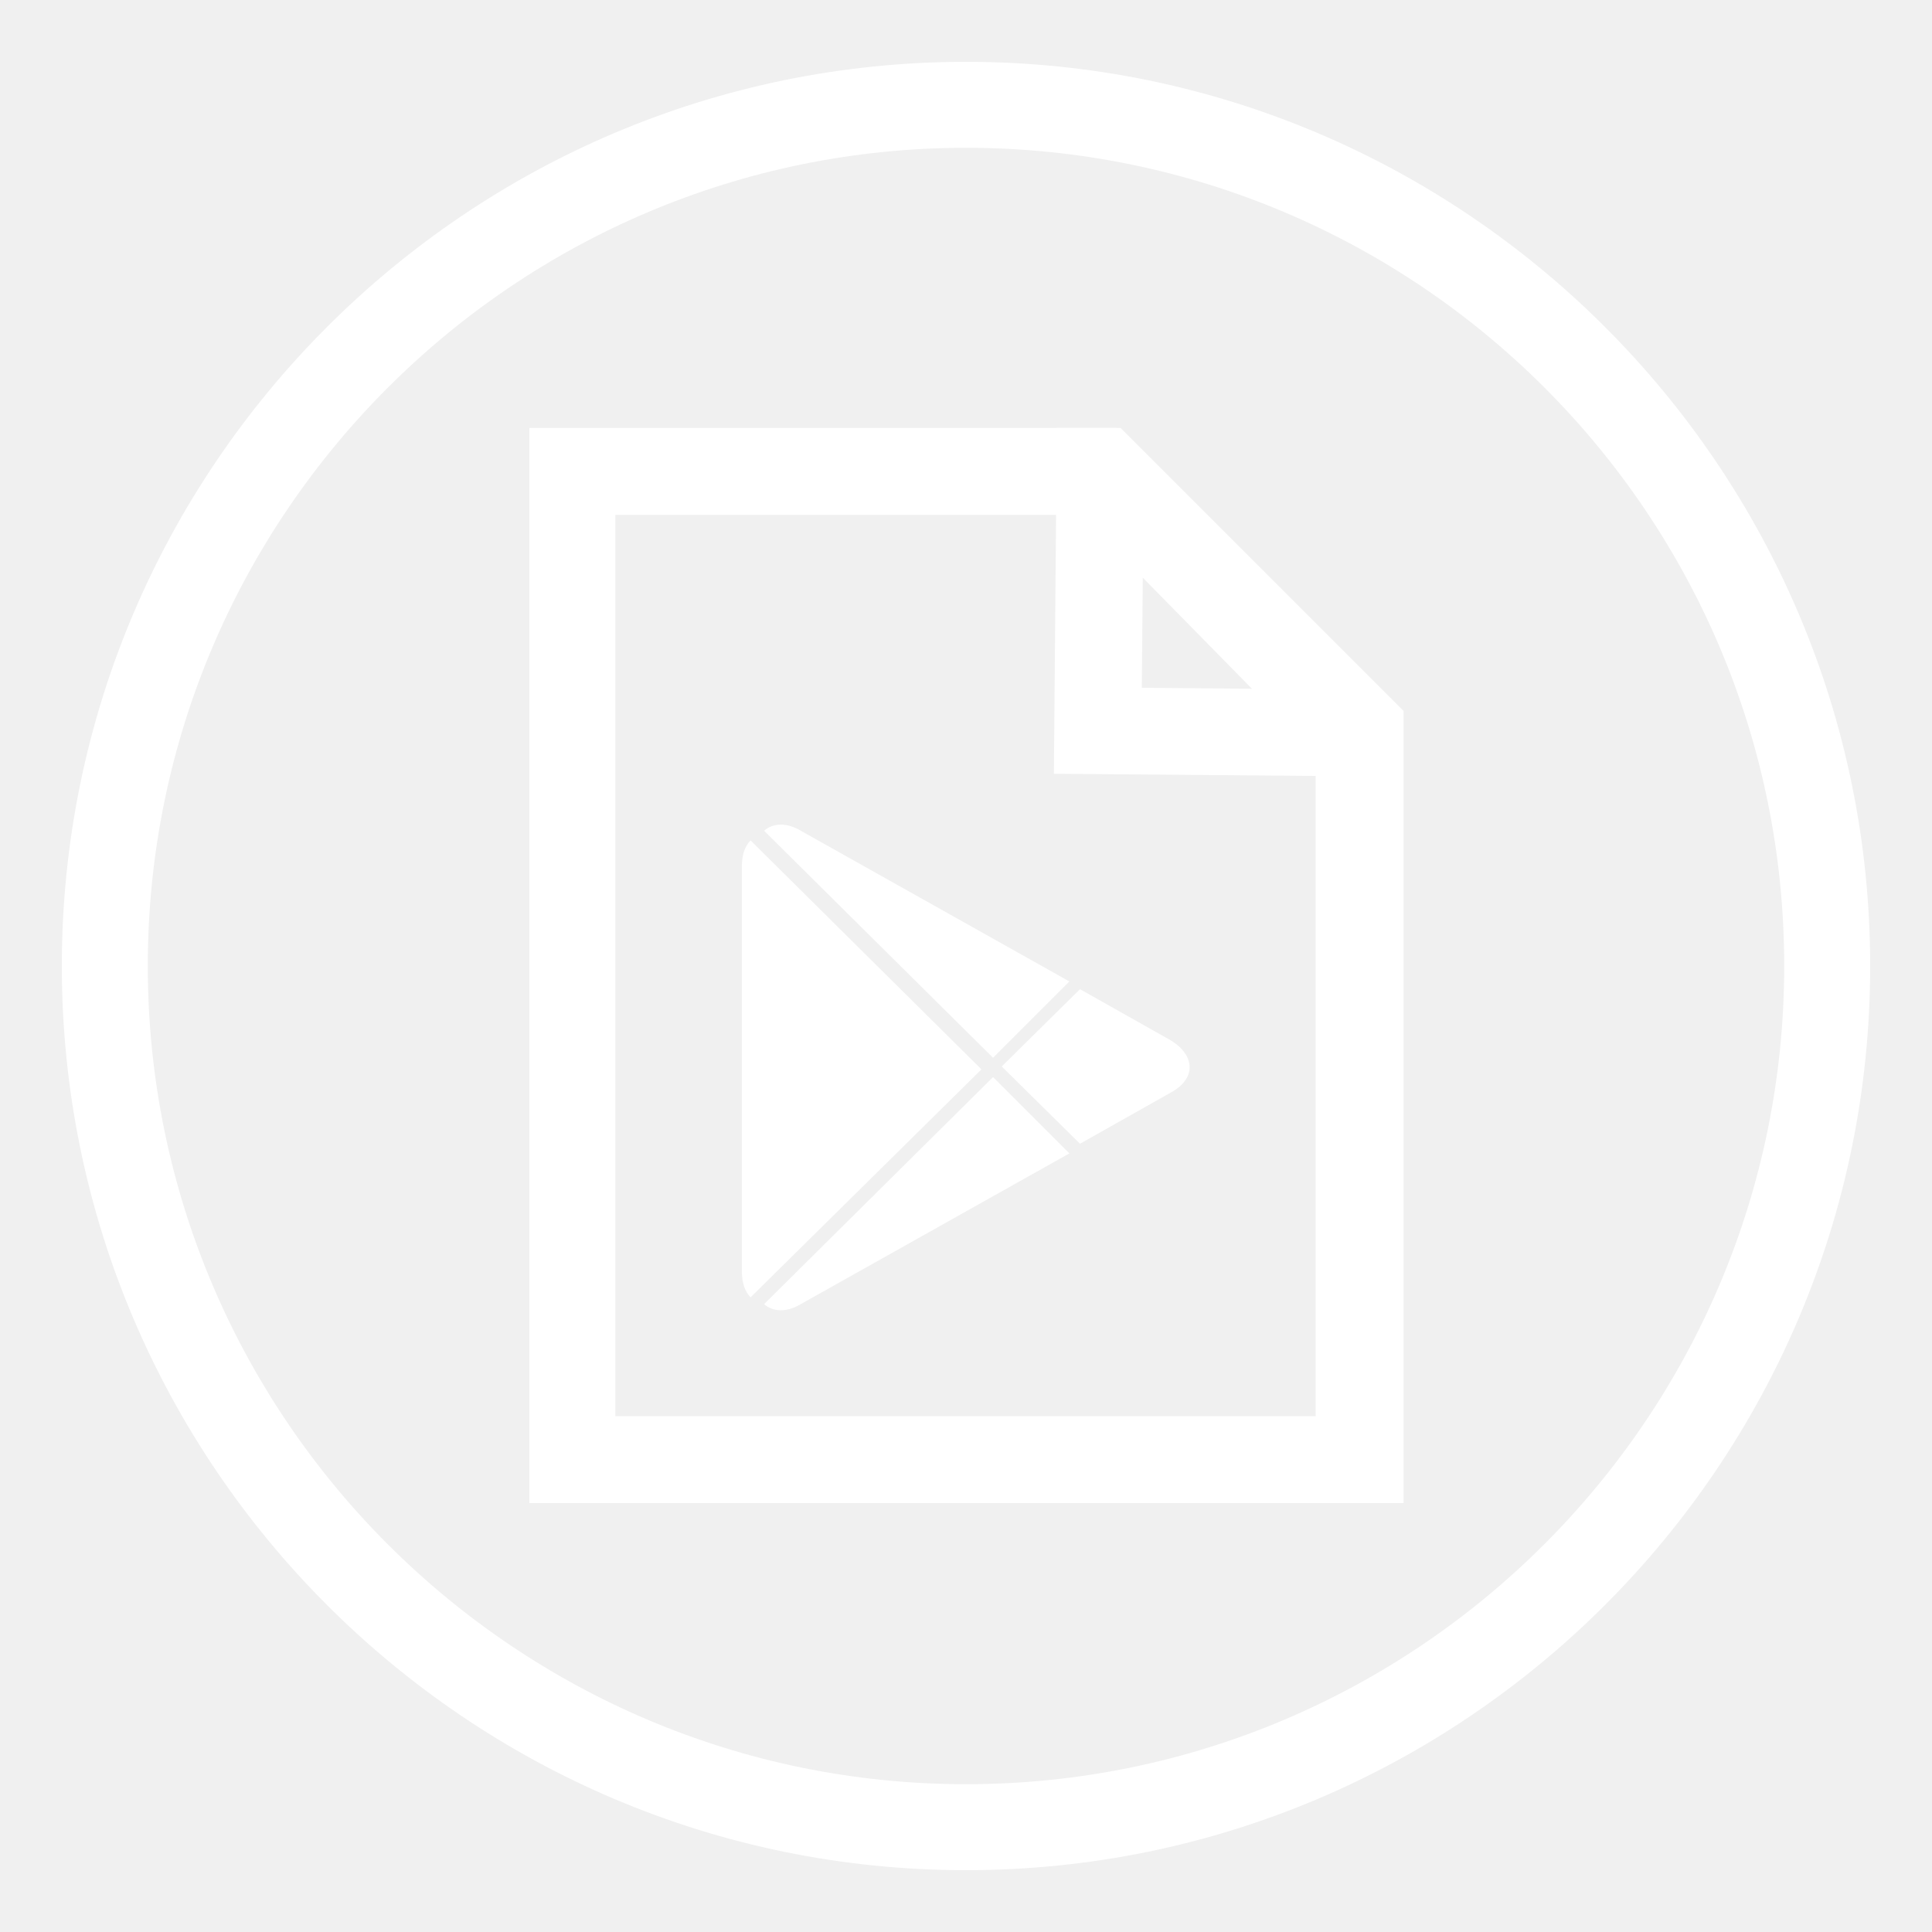
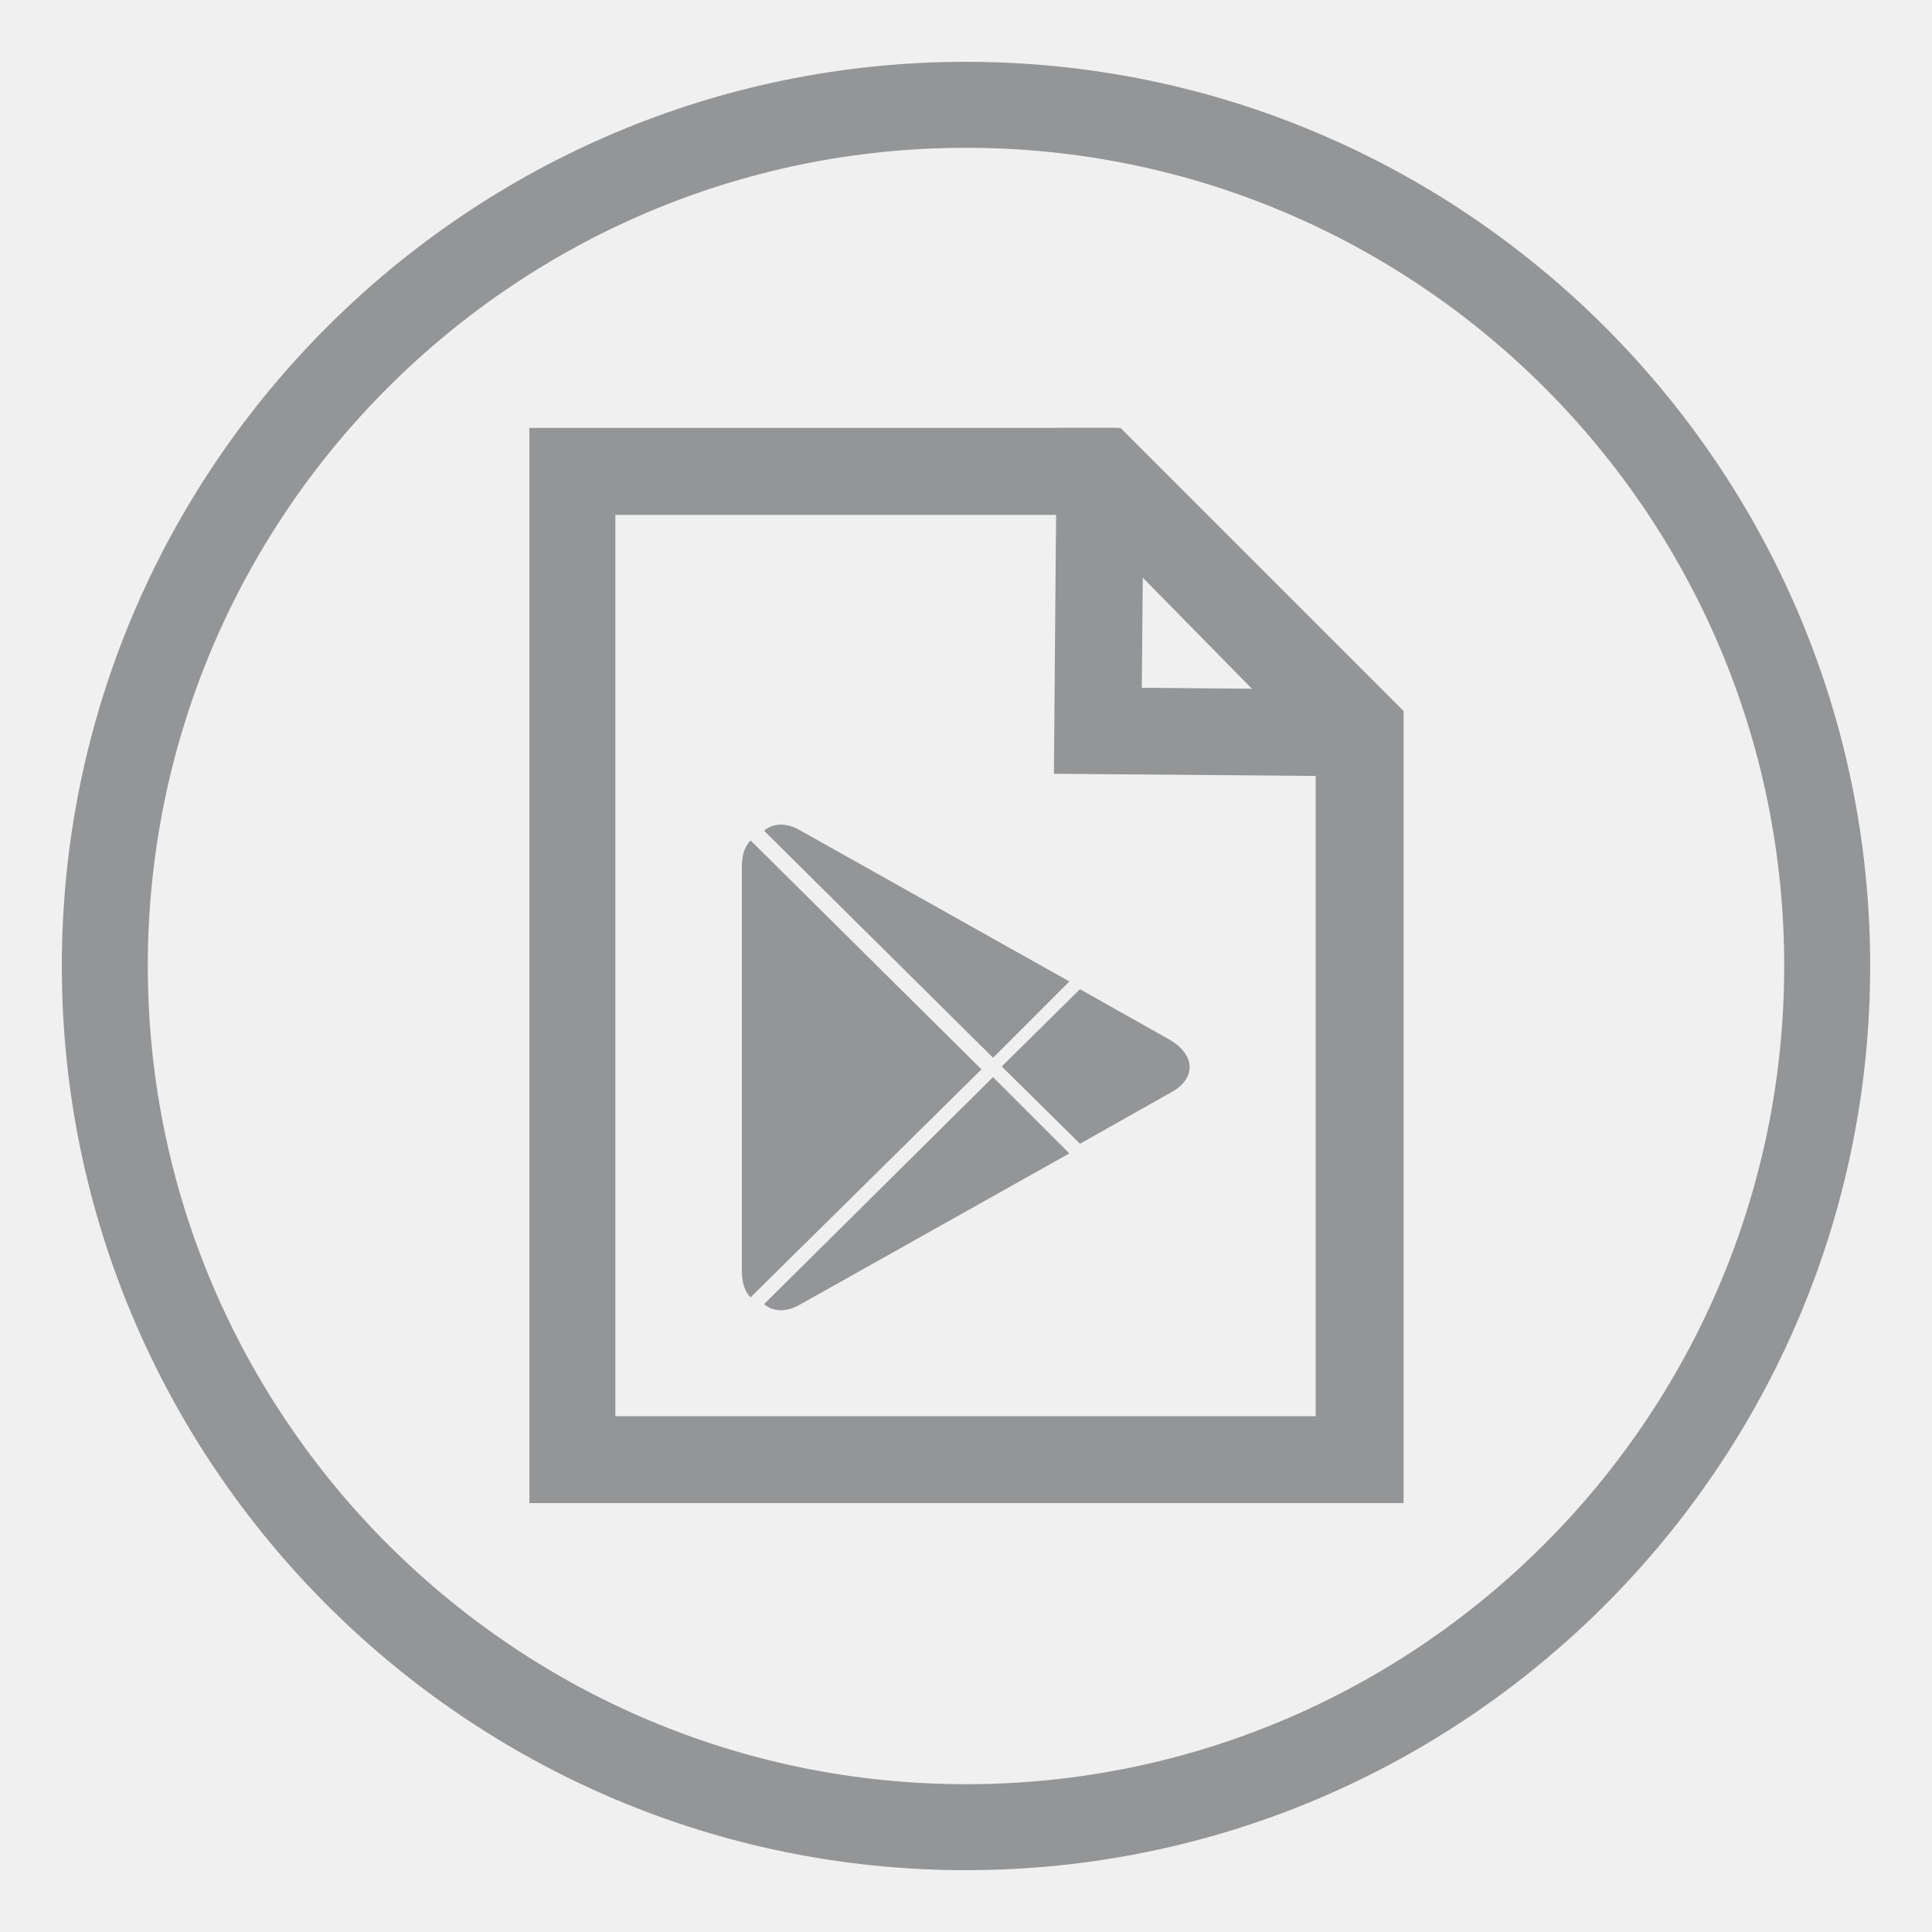
<svg xmlns="http://www.w3.org/2000/svg" version="1.1" id="Capa_1" x="0px" y="0px" viewBox="0 0 200 200" style="enable-background:new 0 0 200 200;" xml:space="preserve">
  <style type="text/css">
- 	.st0{fill:#ffffff;}
+ 	.st0{fill:#949596;}
</style>
  <g>
    <path class="st0" d="M233.9-1045.6L233.9-1045.6c-0.1-0.1-0.2-0.1-0.3-0.2L233.9-1045.6z" />
  </g>
  <g>
    <path class="st0" d="M186.3-1045.8l-0.3,0.2C186.1-1045.7,186.2-1045.7,186.3-1045.8L186.3-1045.8z" />
  </g>
  <g>
    <g>
      <path class="st0" d="M100,193.6c-51.6,0-93.6-42-93.6-93.6S48.4,6.4,100,6.4s93.6,42,93.6,93.6S151.6,193.6,100,193.6z M100,15.3    c-46.7,0-84.7,38-84.7,84.7c0,46.7,38,84.7,84.7,84.7s84.7-38,84.7-84.7C184.7,53.2,146.7,15.3,100,15.3z" />
    </g>
    <g>
      <g>
        <g>
          <g>
            <path class="st0" d="M145.2,155.6H54.8V44.3H116l29.3,29.3v82H145.2z M63.7,146.6h72.5V77.3l-24-24H63.7V146.6z" />
          </g>
        </g>
        <g>
          <g>
            <path class="st0" d="M115.6,44.3h-6.2l-0.3,35.8l36,0.3v-6L115.6,44.3z M118.2,71.2l0.1-11.4l11.3,11.5L118.2,71.2z" />
          </g>
        </g>
      </g>
      <g>
        <g>
          <path class="st0" d="M77.7,87c-0.6,0.6-0.9,1.5-0.9,2.7v41.9c0,1.2,0.3,2.1,0.9,2.7l23.9-23.6L77.7,87z" />
        </g>
        <g>
          <polygon class="st0" points="110.6,102.5 110.6,102.5 110.7,102.6     " />
        </g>
        <g>
          <path class="st0" d="M121.2,107.7l-9.4-5.3l-8.1,8l8.1,8l9.4-5.3C123.8,111.7,123.8,109.3,121.2,107.7z" />
        </g>
        <g>
          <path class="st0" d="M110.7,119.4l-7.9-7.9L79.1,135c0.9,0.8,2.3,0.9,3.8,0L110.7,119.4z" />
        </g>
        <g>
          <path class="st0" d="M110.7,101.6L82.9,86c-1.5-0.9-2.9-0.8-3.8,0l23.7,23.5L110.7,101.6z" />
        </g>
      </g>
    </g>
  </g>
</svg>
